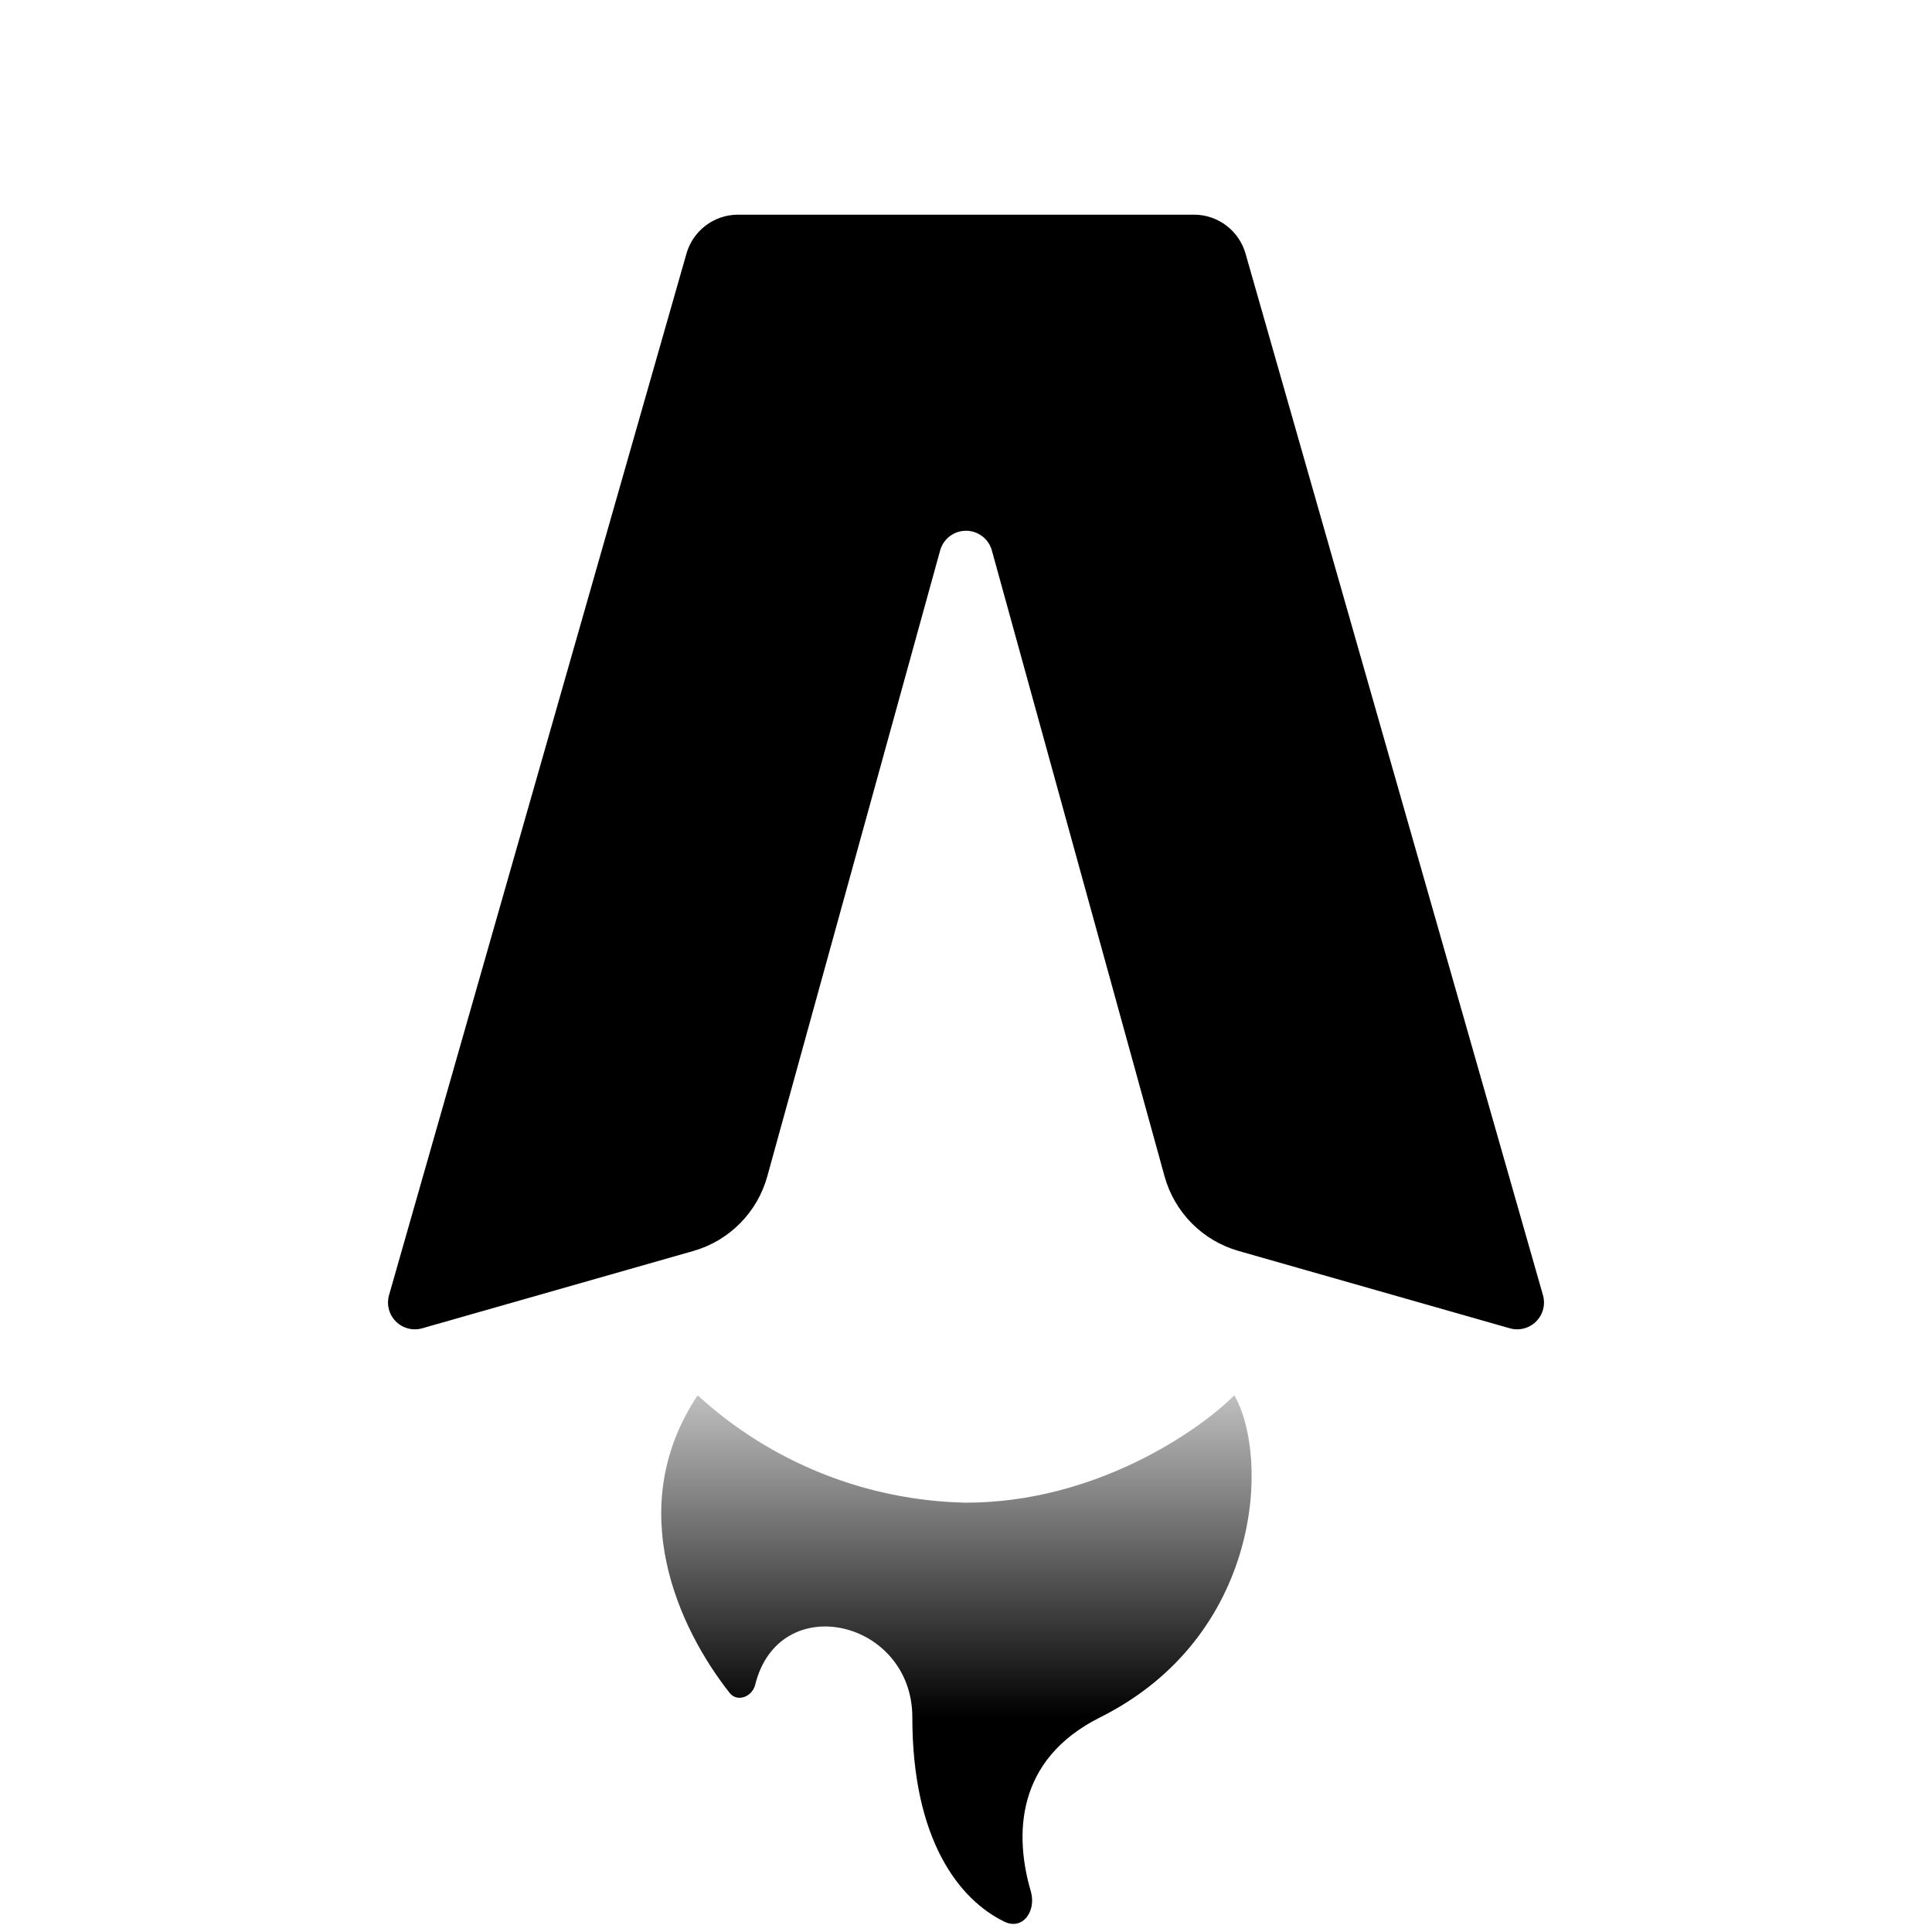
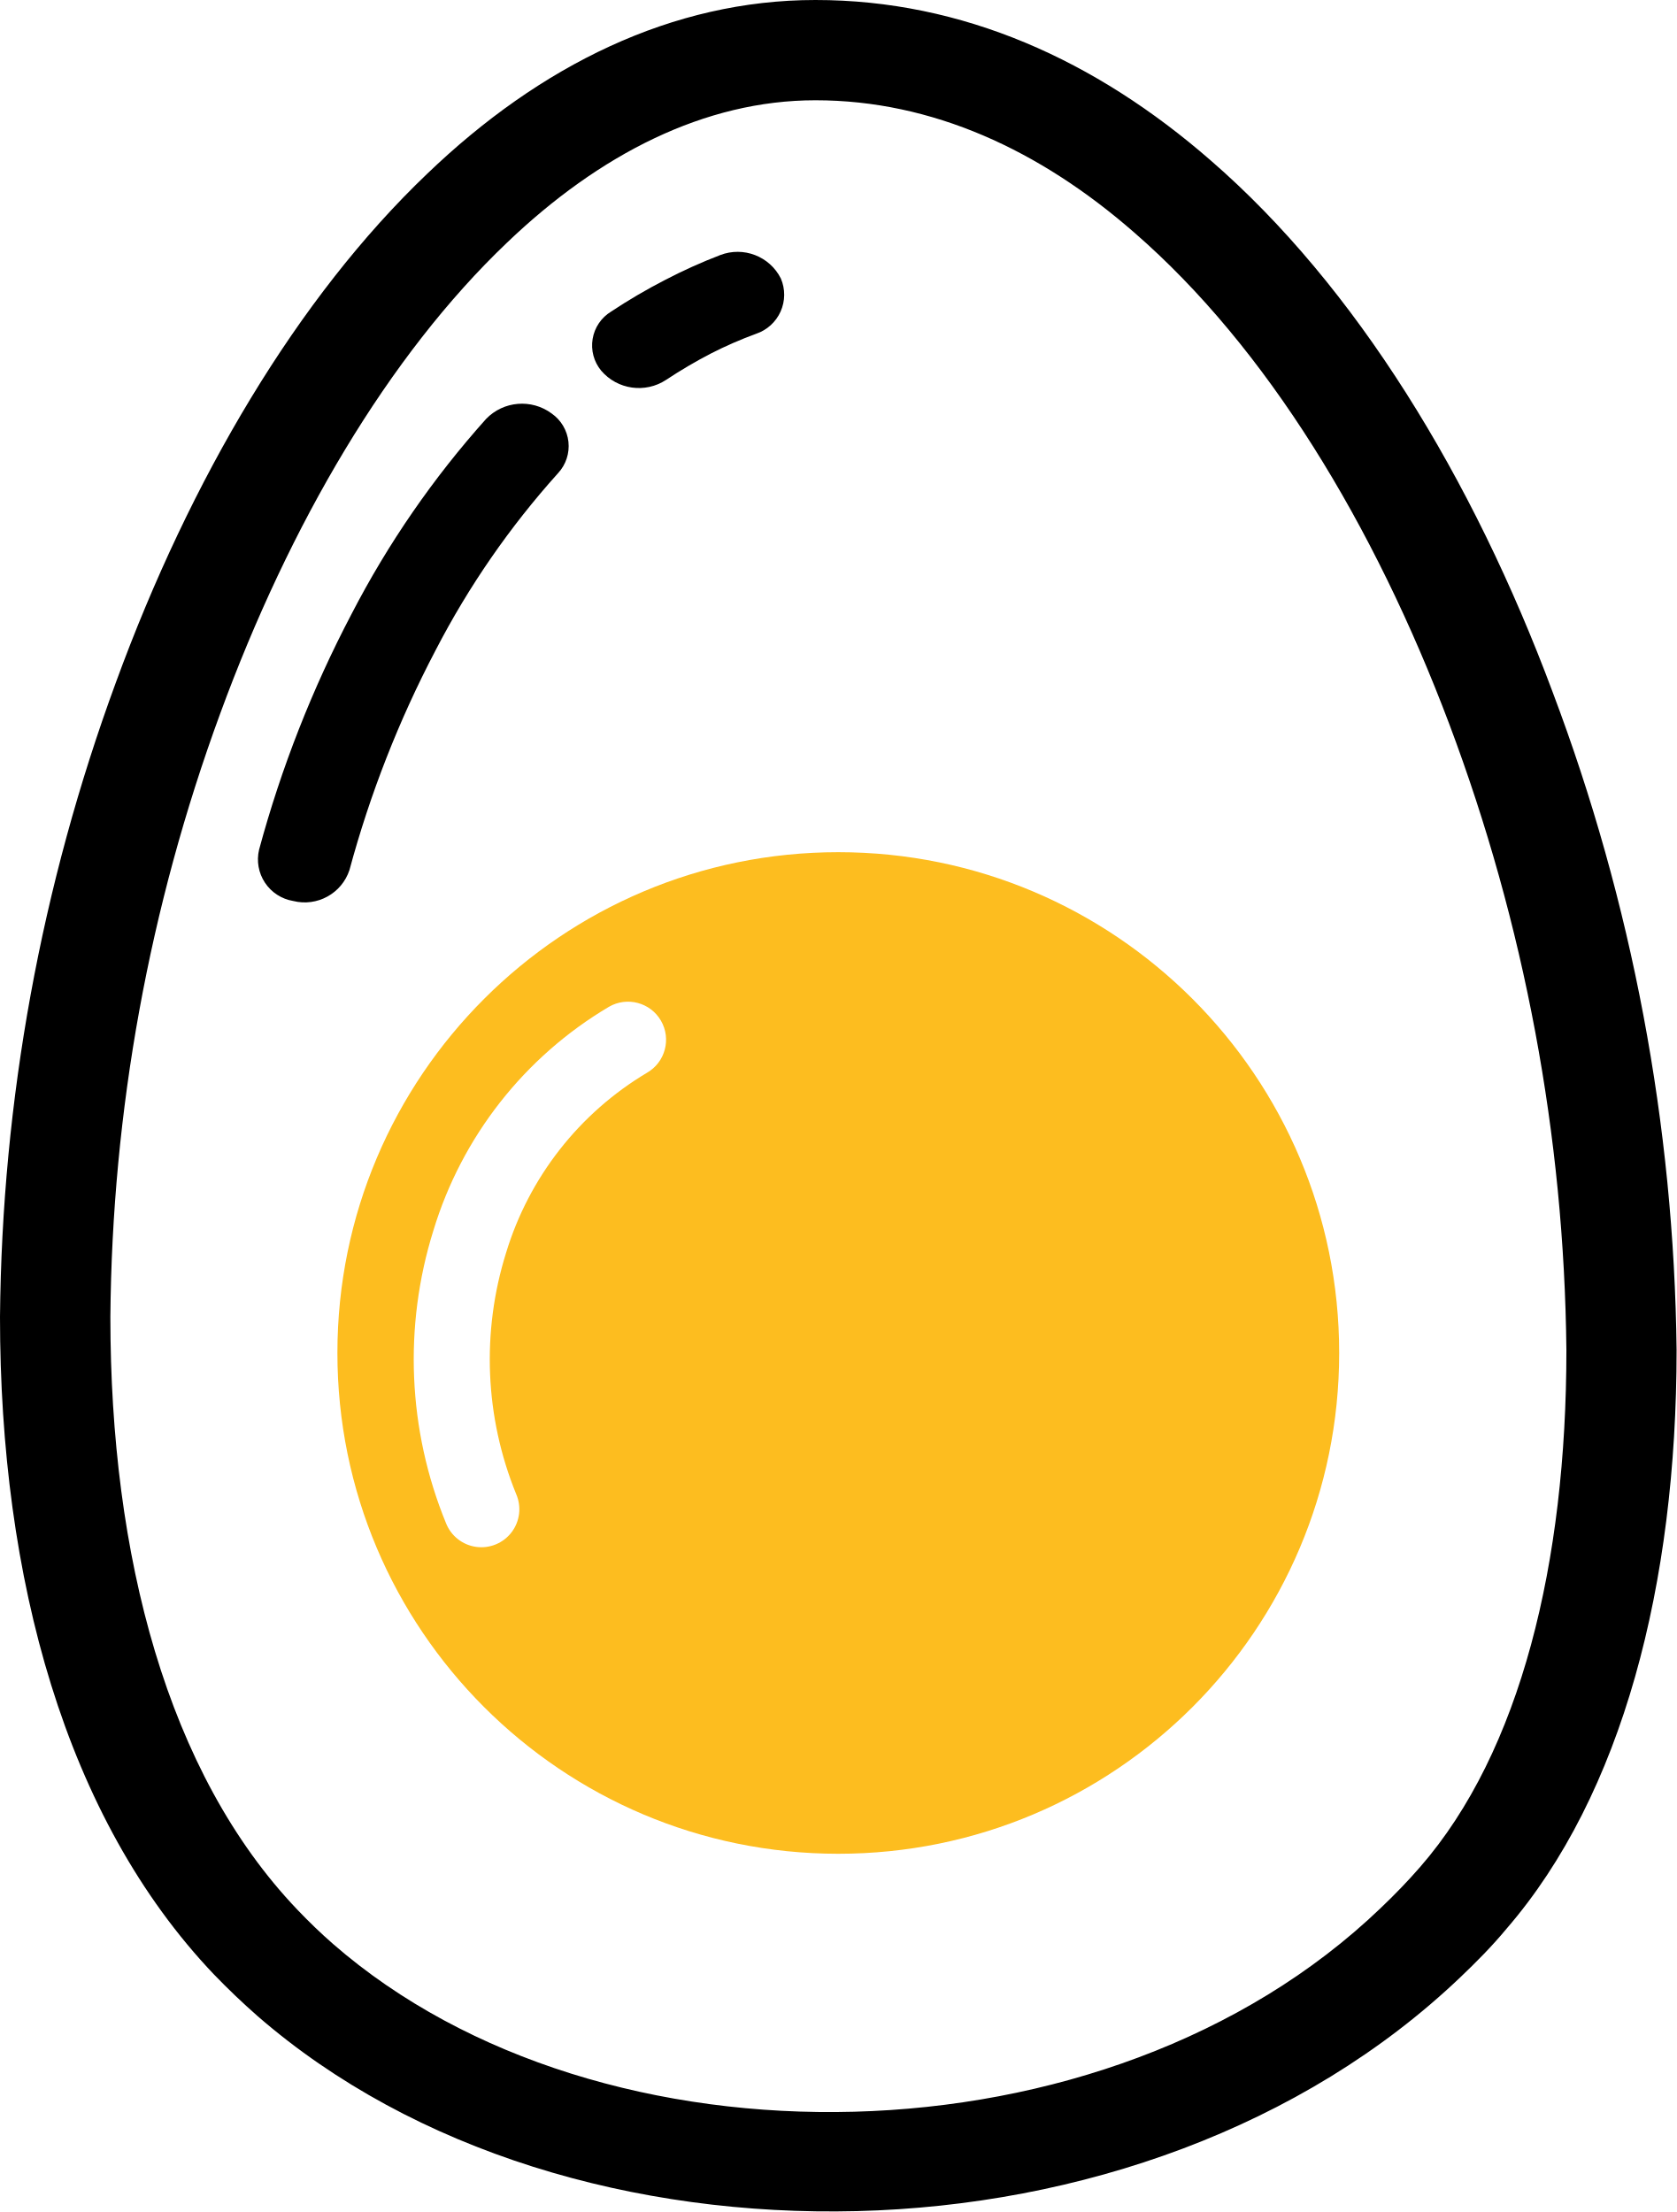
- <svg xmlns="http://www.w3.org/2000/svg" fill="none" viewBox="0 0 36 36">
-   <path fill="#000" d="M22.25 4h-8.5a1 1 0 0 0-.96.73l-5.54 19.4a.5.5 0 0 0 .62.62l5.05-1.44a2 2 0 0 0 1.38-1.4l3.22-11.66a.5.5 0 0 1 .96 0l3.22 11.67a2 2 0 0 0 1.38 1.39l5.05 1.44a.5.5 0 0 0 .62-.62l-5.54-19.4a1 1 0 0 0-.96-.73Z" />
-   <path fill="url(#gradient)" d="M18 28a7.63 7.63 0 0 1-5-2c-1.4 2.1-.35 4.35.6 5.55.14.17.41.07.47-.15.44-1.8 2.93-1.22 2.93.6 0 2.28.87 3.4 1.72 3.81.34.16.59-.2.49-.56-.31-1.05-.29-2.46 1.29-3.25 3-1.5 3.17-4.83 2.5-6-.67.67-2.6 2-5 2Z" />
+ <svg xmlns="http://www.w3.org/2000/svg" id="Layer_1" data-name="Layer 1" viewBox="0 0 93.12 122.88">
  <defs>
-     <linearGradient id="gradient" x1="16" x2="16" y1="32" y2="24" gradientUnits="userSpaceOnUse">
-       <stop stop-color="#000" />
-       <stop offset="1" stop-color="#000" stop-opacity="0" />
-     </linearGradient>
+     <style>.cls-1{fill:#fdbd1f;fill-rule:evenodd;}</style>
  </defs>
-   <style>
-     @media (prefers-color-scheme:dark){:root{filter:invert(100%)}}
-   </style>
+   <path d="M45.29,0c8.18,0,15.56,3.34,21.94,8.9,8.08,7,14.58,17.67,19,29.53A106.88,106.88,0,0,1,93.12,75c0,13-3,24.69-9.45,32.15-.83,1-1.69,1.86-2.55,2.68-8.79,8.39-21.18,12.69-33.51,13S23,119.55,14.31,112c-.83-.73-1.64-1.5-2.42-2.31C3.61,101,0,87.64,0,73.16A104.9,104.9,0,0,1,6.44,37.9C10.57,26.61,16.53,16.52,23.73,9.65,30,3.63,37.34,0,45.29,0ZM19.41,48.33a2.62,2.62,0,0,1-3.13,1.72,2.34,2.34,0,0,1-1.89-2.85,64.15,64.15,0,0,1,5.14-13.1A52.1,52.1,0,0,1,27,23.27a2.77,2.77,0,0,1,3.64-.3A2.21,2.21,0,0,1,31,26.28a47,47,0,0,0-6.81,9.85,59.84,59.84,0,0,0-4.78,12.2ZM37,21.1a2.75,2.75,0,0,1-3.61-.51,2.2,2.2,0,0,1,.55-3.28,31.47,31.47,0,0,1,3-1.76A29.56,29.56,0,0,1,40,14.17a2.69,2.69,0,0,1,3.37,1.3A2.29,2.29,0,0,1,42,18.54a22.48,22.48,0,0,0-2.52,1.1A27,27,0,0,0,37,21.1ZM63,12.92C57.75,8.33,51.77,5.57,45.29,5.57c-6.15,0-12,3-17.13,7.91-6.59,6.28-12.07,15.63-15.93,26.16a99.66,99.66,0,0,0-6.1,33.52c0,13.24,3.15,25.34,10.38,32.92.63.66,1.3,1.31,2,1.92,7.43,6.47,18.14,9.6,28.93,9.31s21.62-4,29.24-11.31c.79-.75,1.53-1.52,2.2-2.29C84.46,97.3,87,86.81,87,75a101.78,101.78,0,0,0-6.51-34.79C76.32,29.15,70.35,19.3,63,12.92Z" />
+   <path class="cls-1" d="M46.56,47.34A27.82,27.82,0,1,1,18.74,75.15,27.82,27.82,0,0,1,46.56,47.34ZM28.67,83a2.11,2.11,0,1,1-3.9,1.61,24,24,0,0,1-.7-16.25,21.8,21.8,0,0,1,9.75-12.43,2.11,2.11,0,0,1,2.12,3.66,17.59,17.59,0,0,0-7.83,10A19.82,19.82,0,0,0,28.67,83Z" />
</svg>
